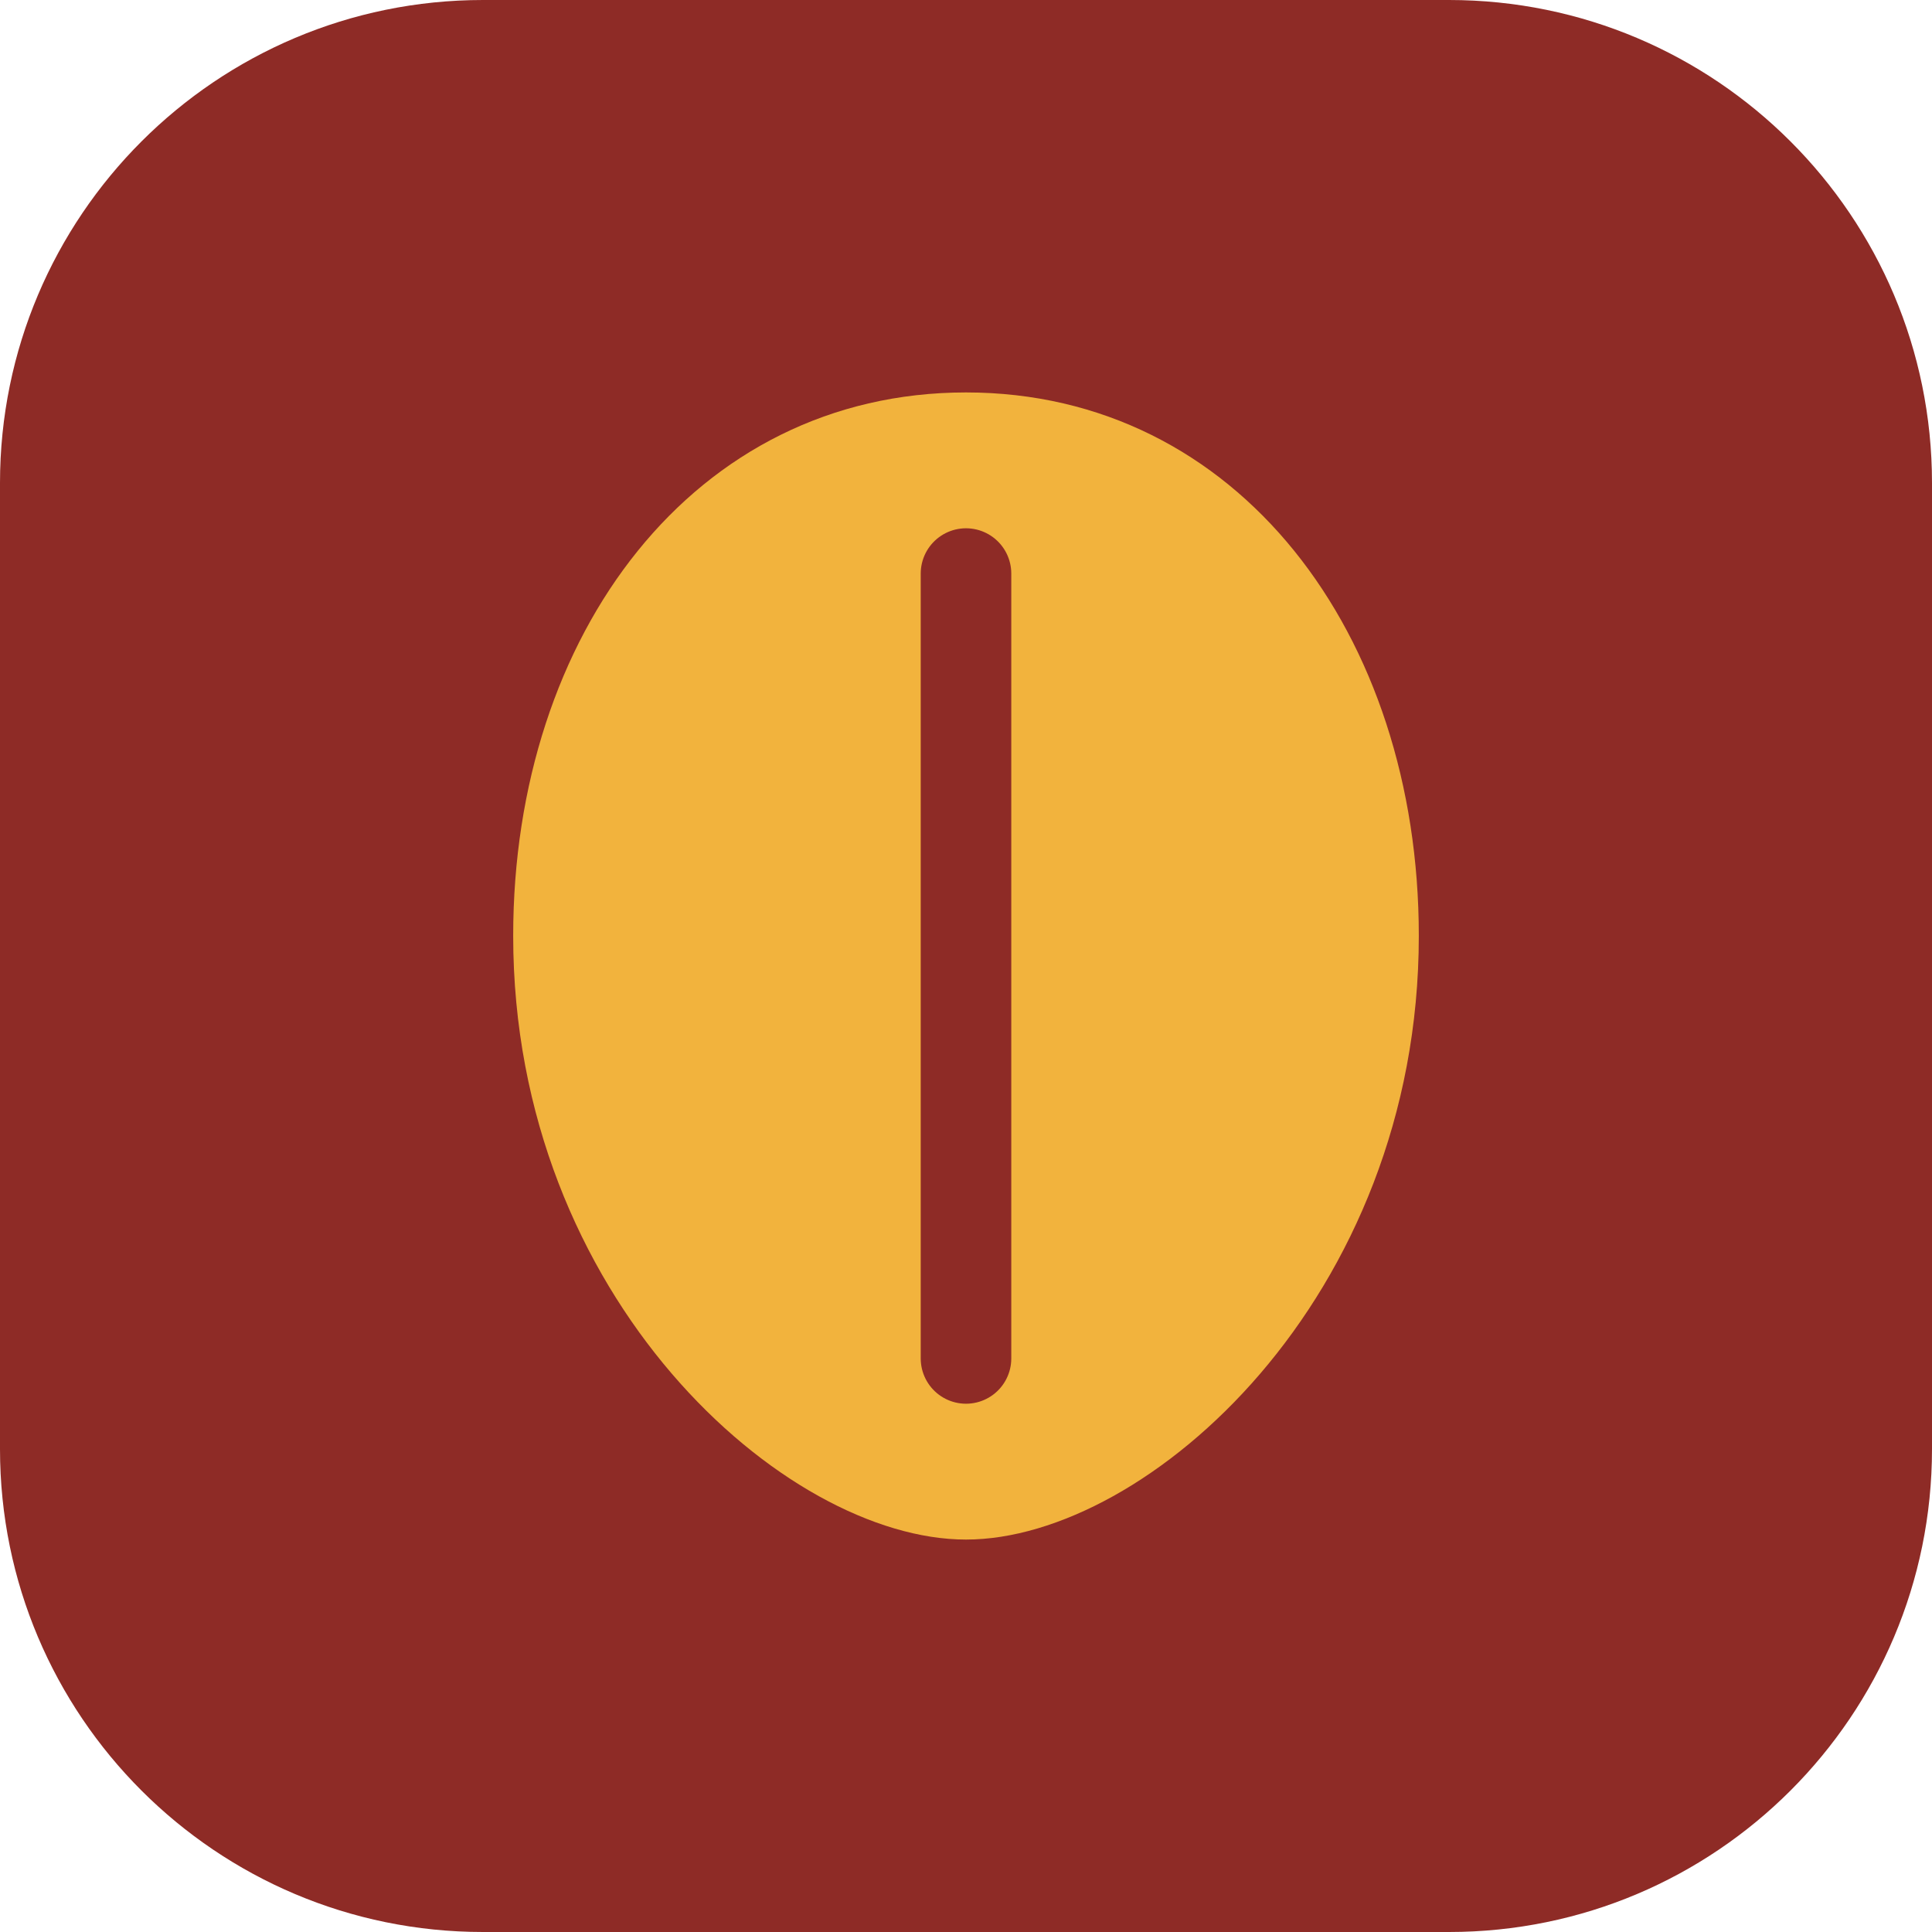
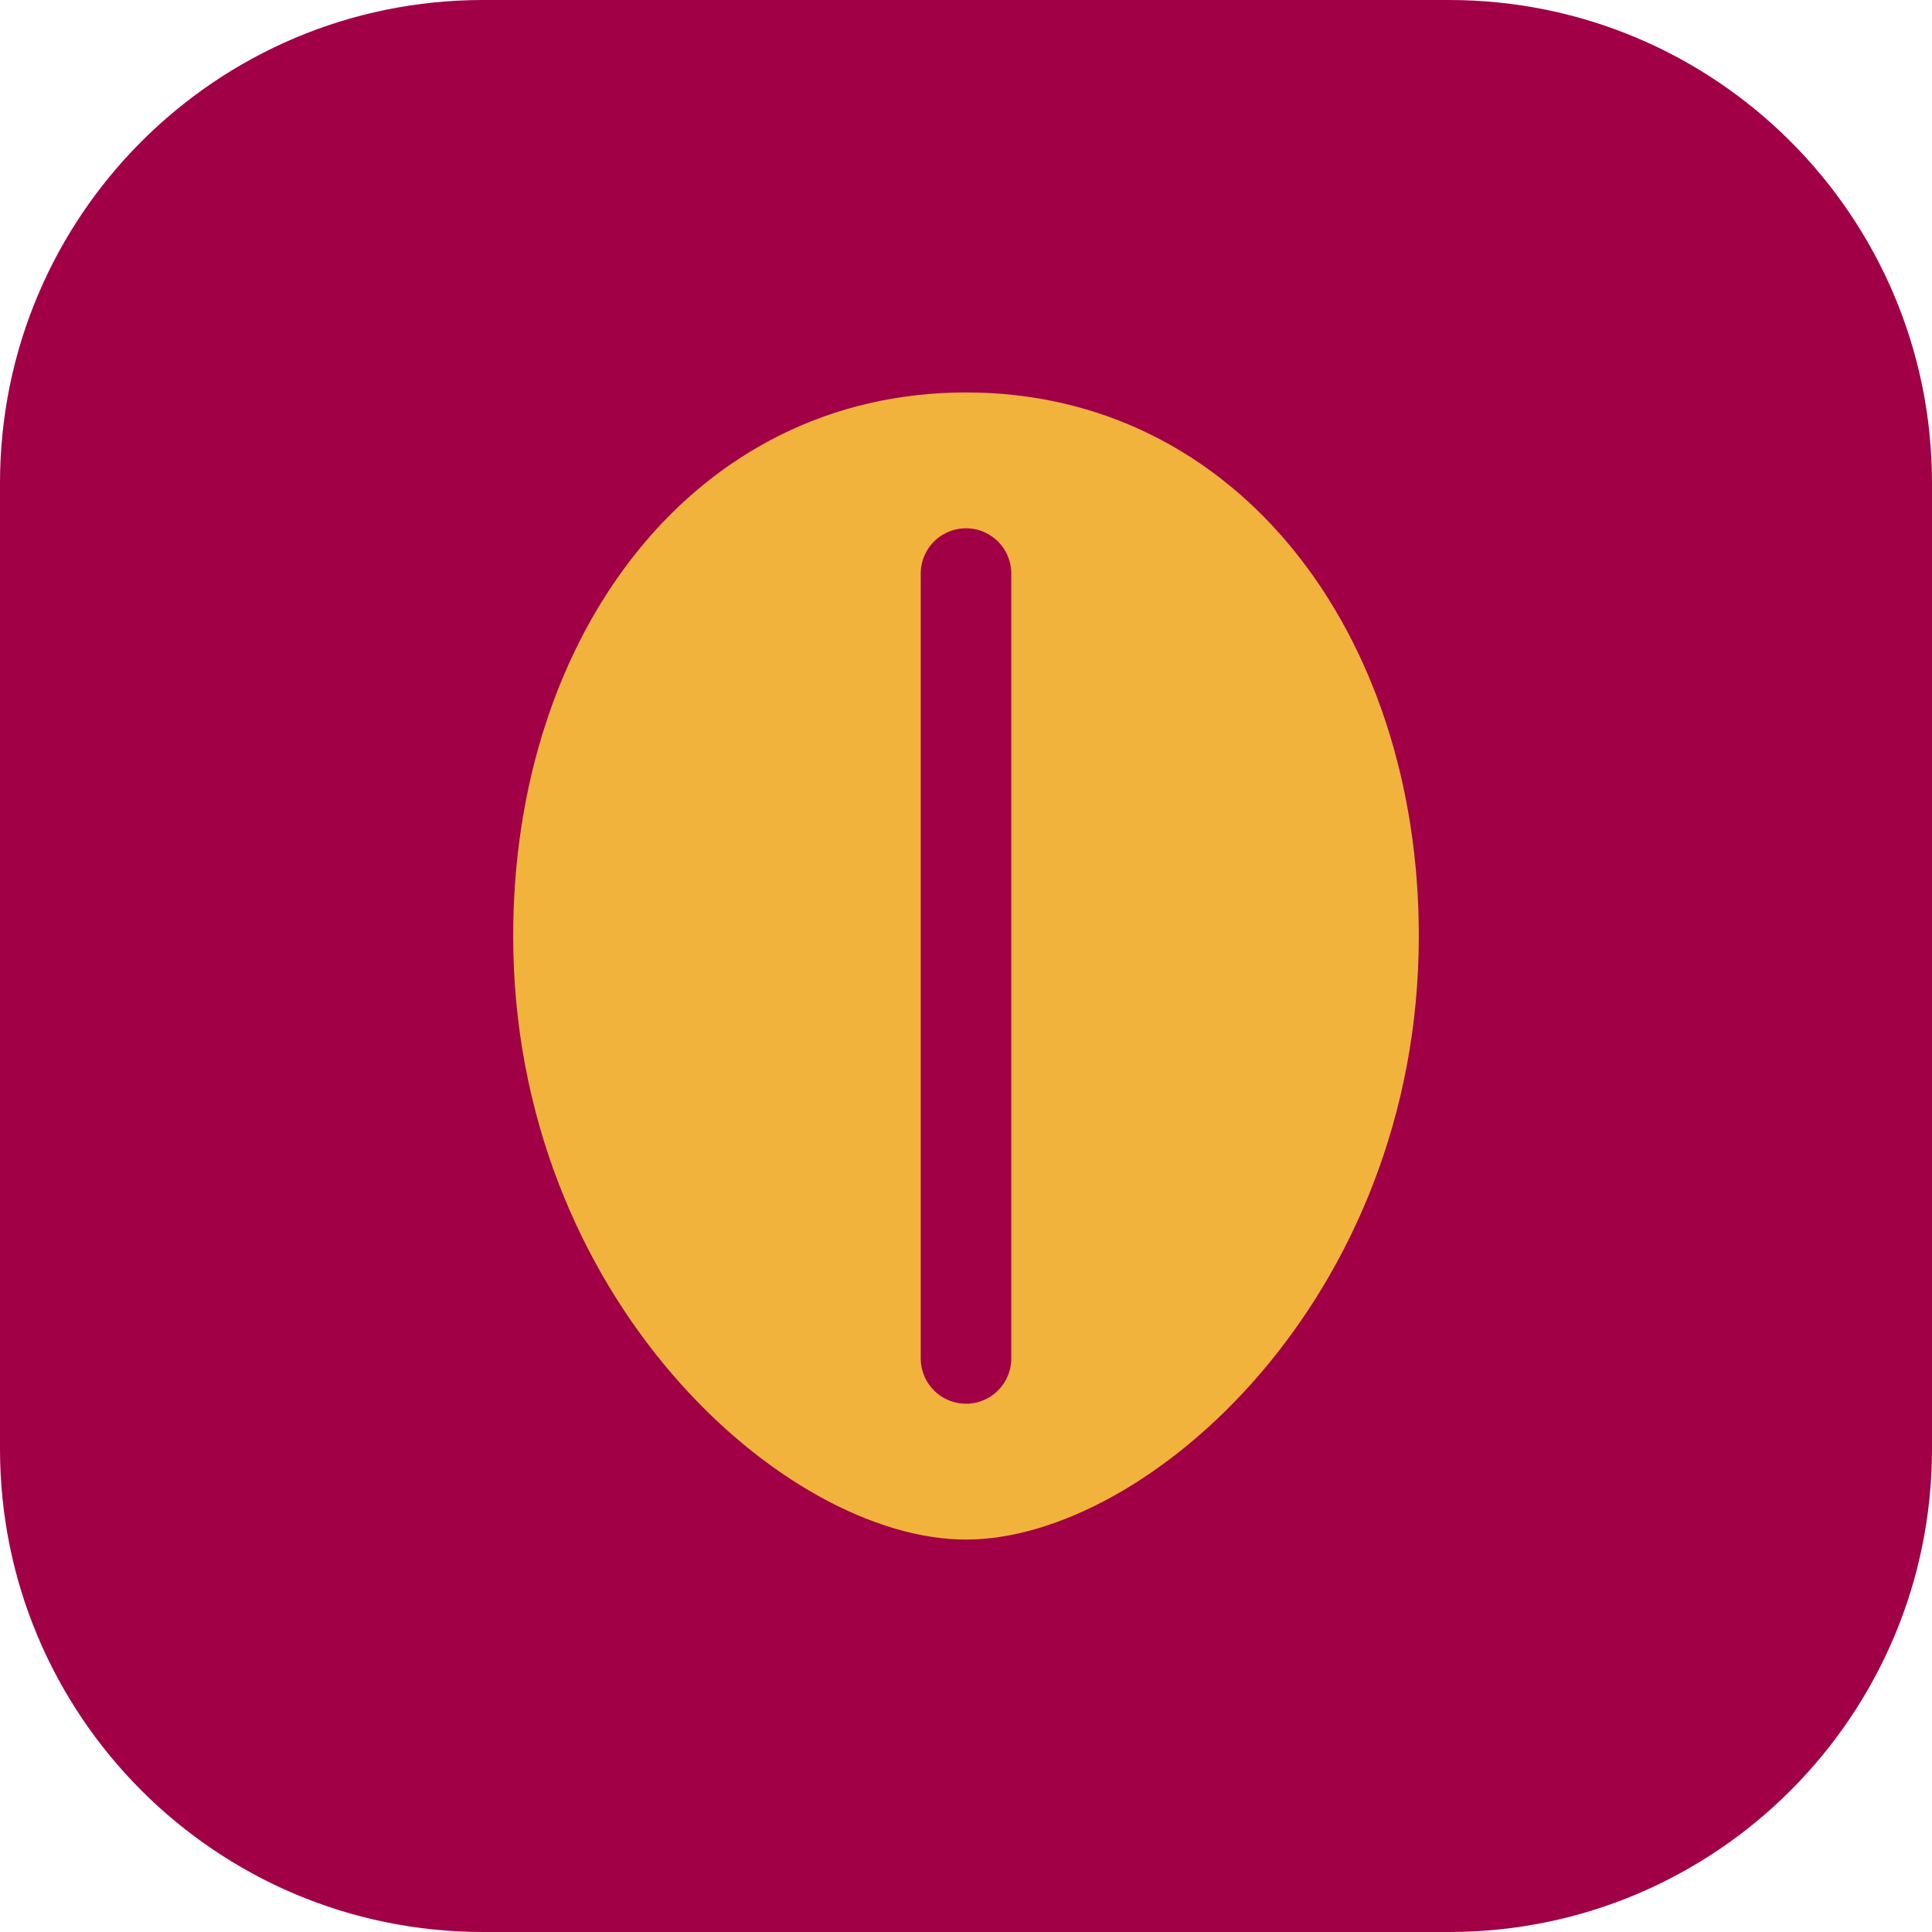
<svg xmlns="http://www.w3.org/2000/svg" viewBox="0 0 64 64">
-   <rect width="64" height="64" rx="16" fill="#8E2B26" />
+   <rect width="64" height="64" rx="16" fill="#A10046" />
  <path d="M32 13c-9 0-15 8-15 18 0 12 9 20 15 20s15-8 15-20c0-10-6-18-15-18z" fill="#F2B33D" />
-   <path d="M32 19v26" stroke="#8E2B26" stroke-width="3" stroke-linecap="round" />
+   <path d="M32 19v26" stroke="#A10046" stroke-width="3" stroke-linecap="round" />
</svg>
